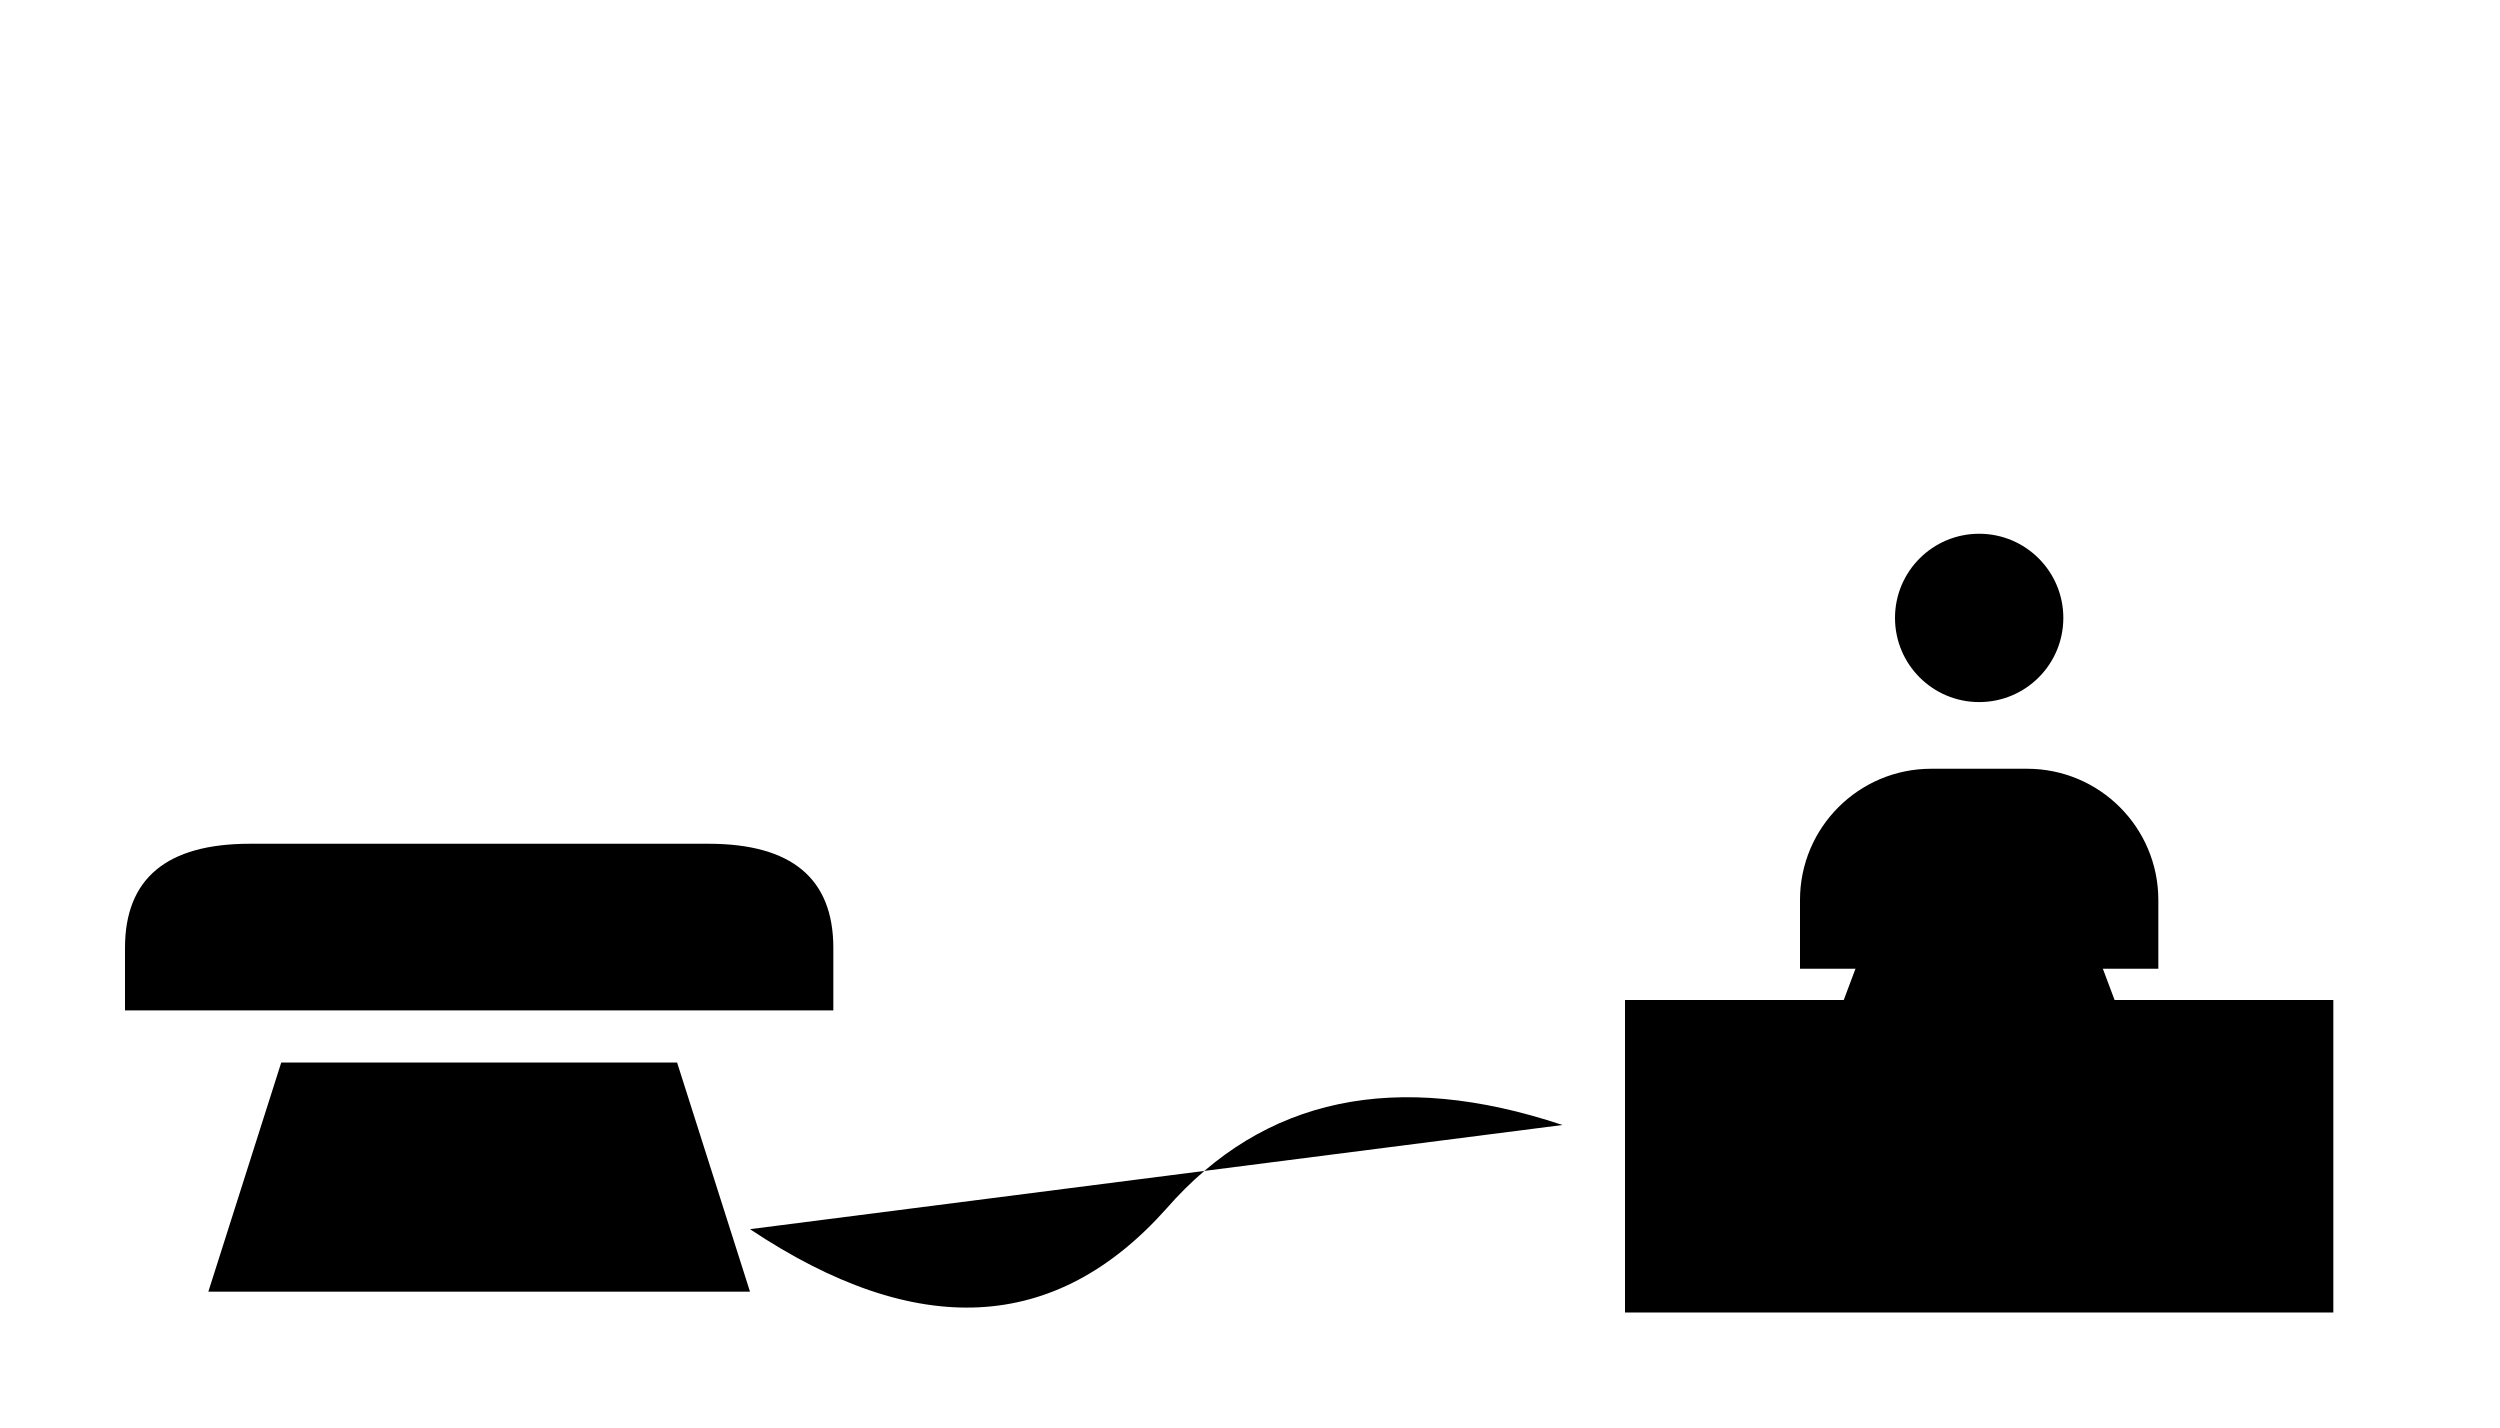
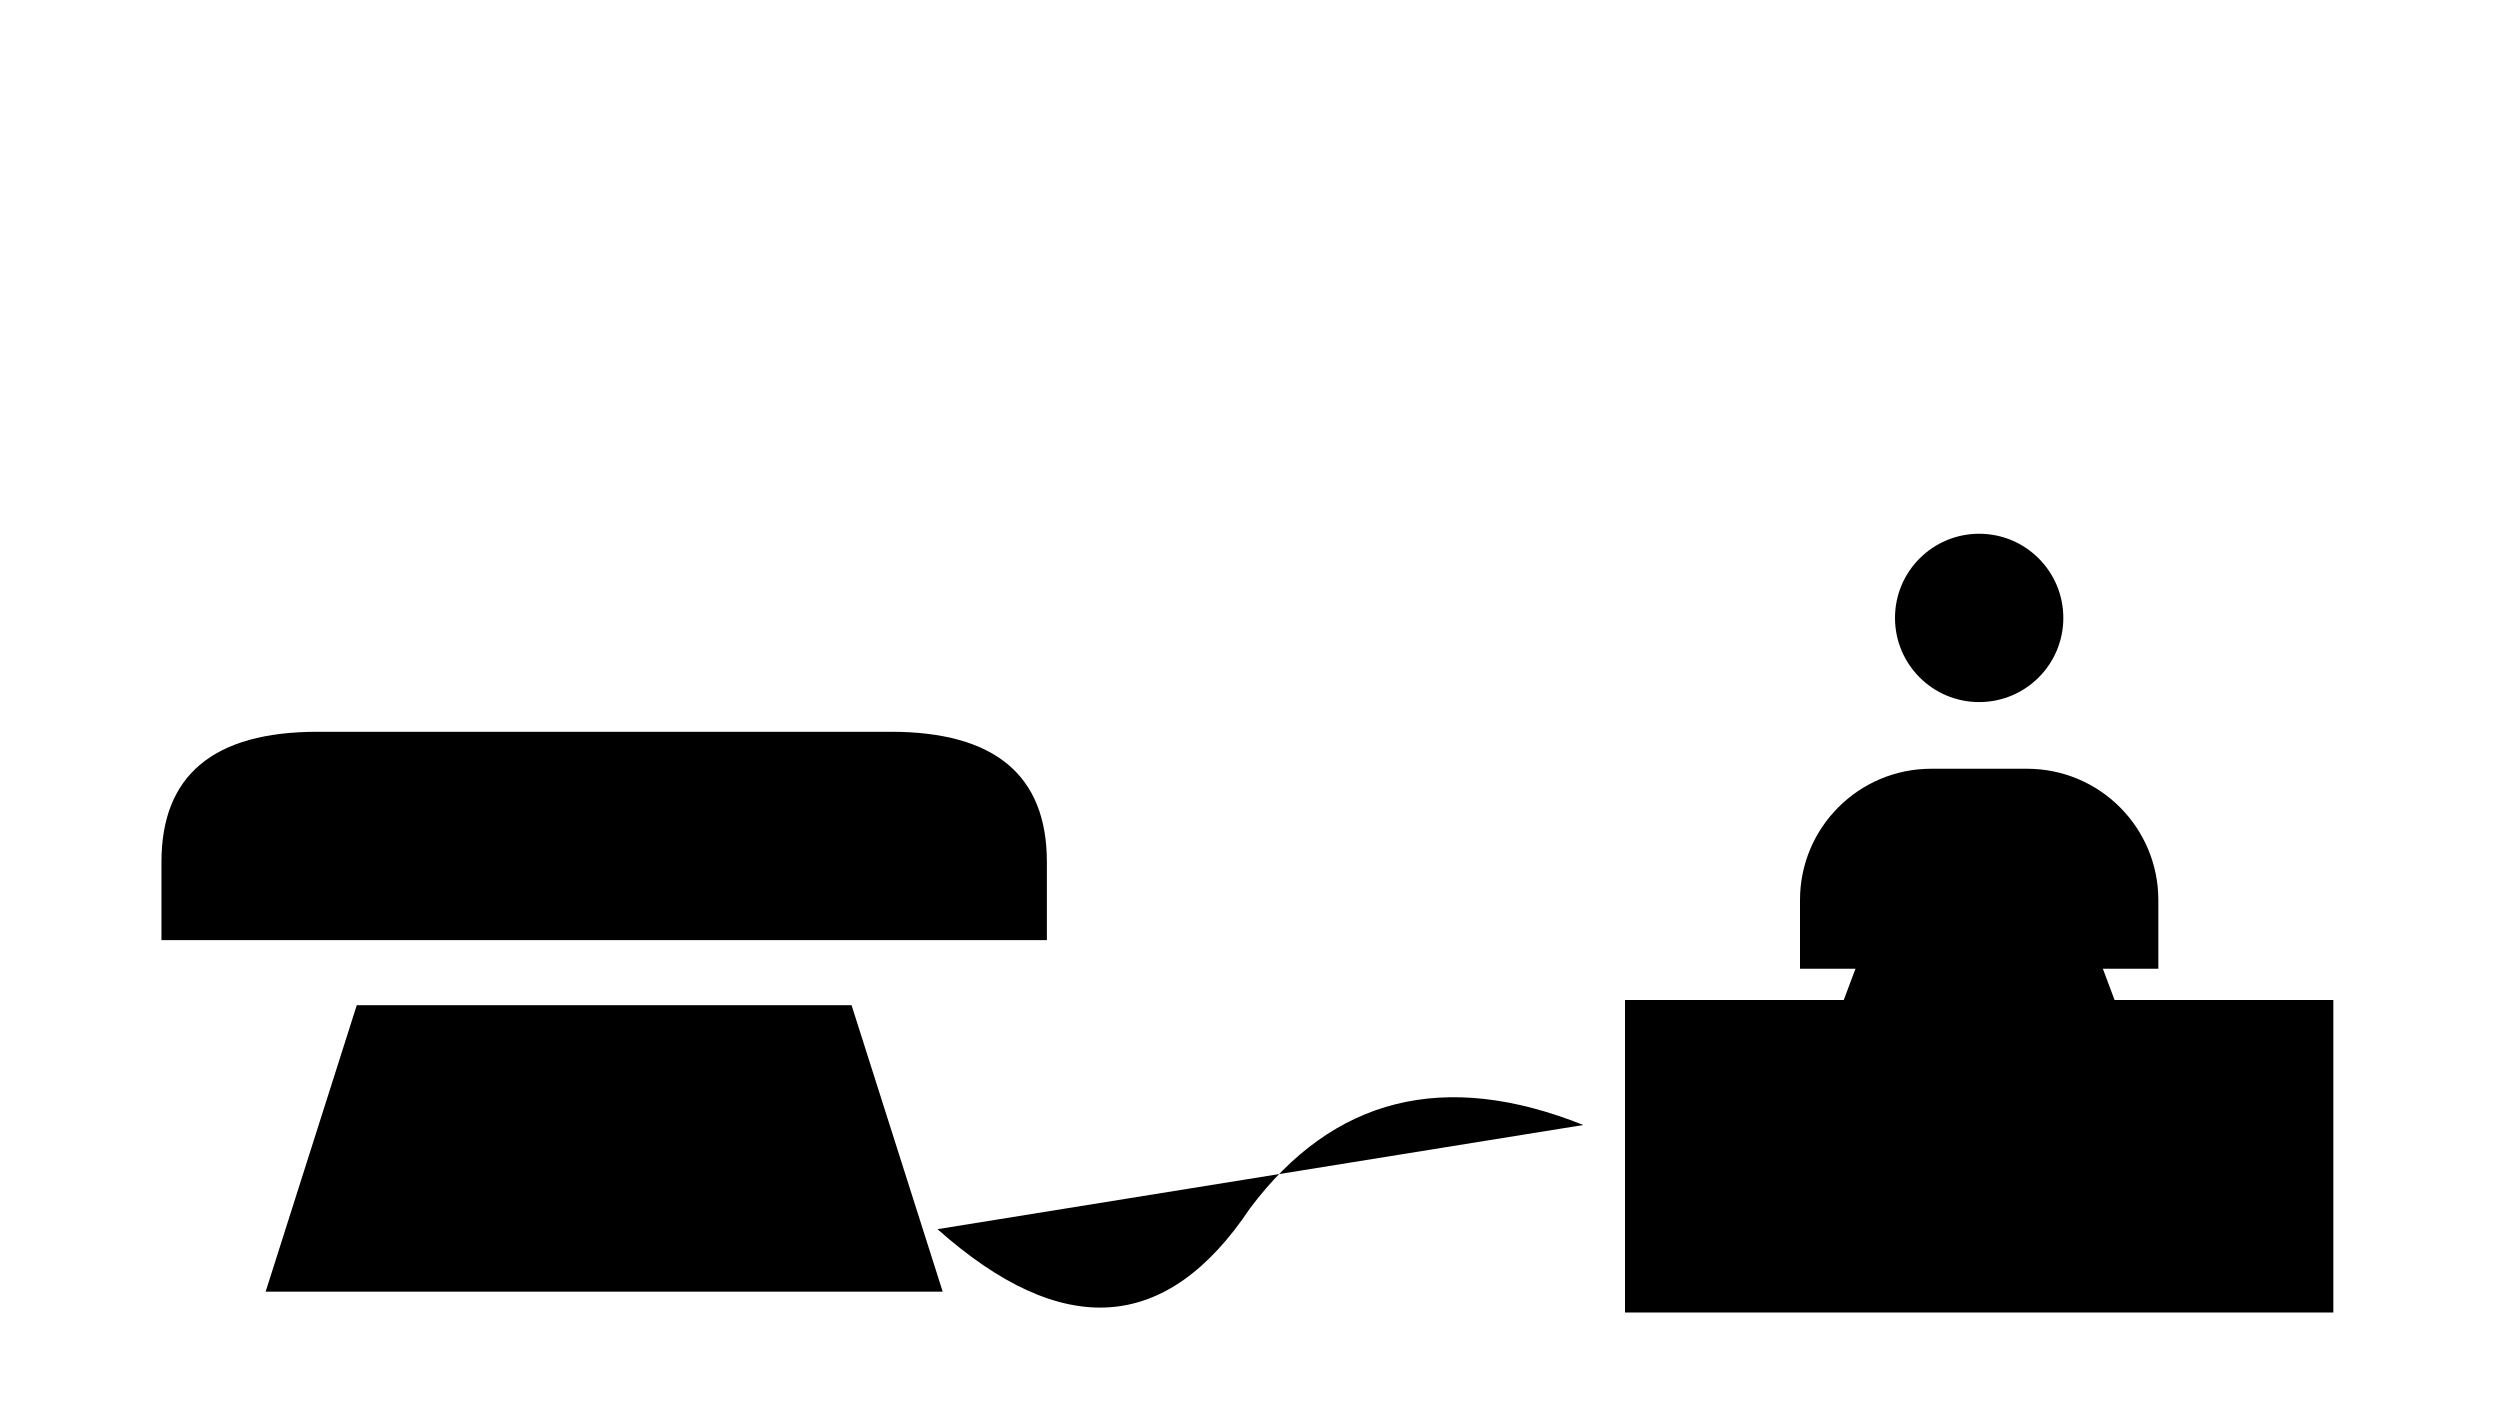
<svg xmlns="http://www.w3.org/2000/svg" data-id="Contact-An-Official" viewBox="0 0 240 137">
  <g data-role="base">
-     <path d="M20 124 L27 102 L65 102 L72 124 Z" />
-     <circle cx="46" cy="114" r="5" />
-     <path d="M12 97 L12 91 Q12 81 24 81 L68 81 Q80 81 80 91 L80 97" />
-     <line x1="5" y1="97" x2="19" y2="97" />
-     <line x1="73" y1="97" x2="87" y2="97" />
+     <path d="M25.5 124 L34.25 96.5 L81.75 96.5 L90.5 124 Z" />
+     <circle cx="58" cy="111.5" r="6.25" />
+     <path d="M15.5 90.25 L15.5 82.75 Q15.5 70.25 30.5 70.25 L85.5 70.25 Q100.5 70.25 100.5 82.75 L100.5 90.25" />
+     <line x1="6.75" y1="90.25" x2="24.25" y2="90.25" />
+     <line x1="91.75" y1="90.25" x2="109.25" y2="90.25" />
    <circle cx="190" cy="59.32" r="8.08" />
    <path d="M172.8 93 L172.8 86.4 A12.6 12.6 0 0 1 185.4 73.8 L194.6 73.8 A12.6 12.6 0 0 1 207.2 86.4 L207.2 93" />
    <line x1="151" y1="96" x2="229" y2="96" />
    <polyline points="156,96 156,126 224,126 224,96" />
    <polyline points="177,96 180,88 200,88 203,96" />
  </g>
  <g data-role="accent">
-     <path d="M72 118 Q96 134 112 116 Q126 100 150 108" />
+     <path d="M90 118 Q108 134 120 116 Q132 100 152 108" />
  </g>
</svg>
